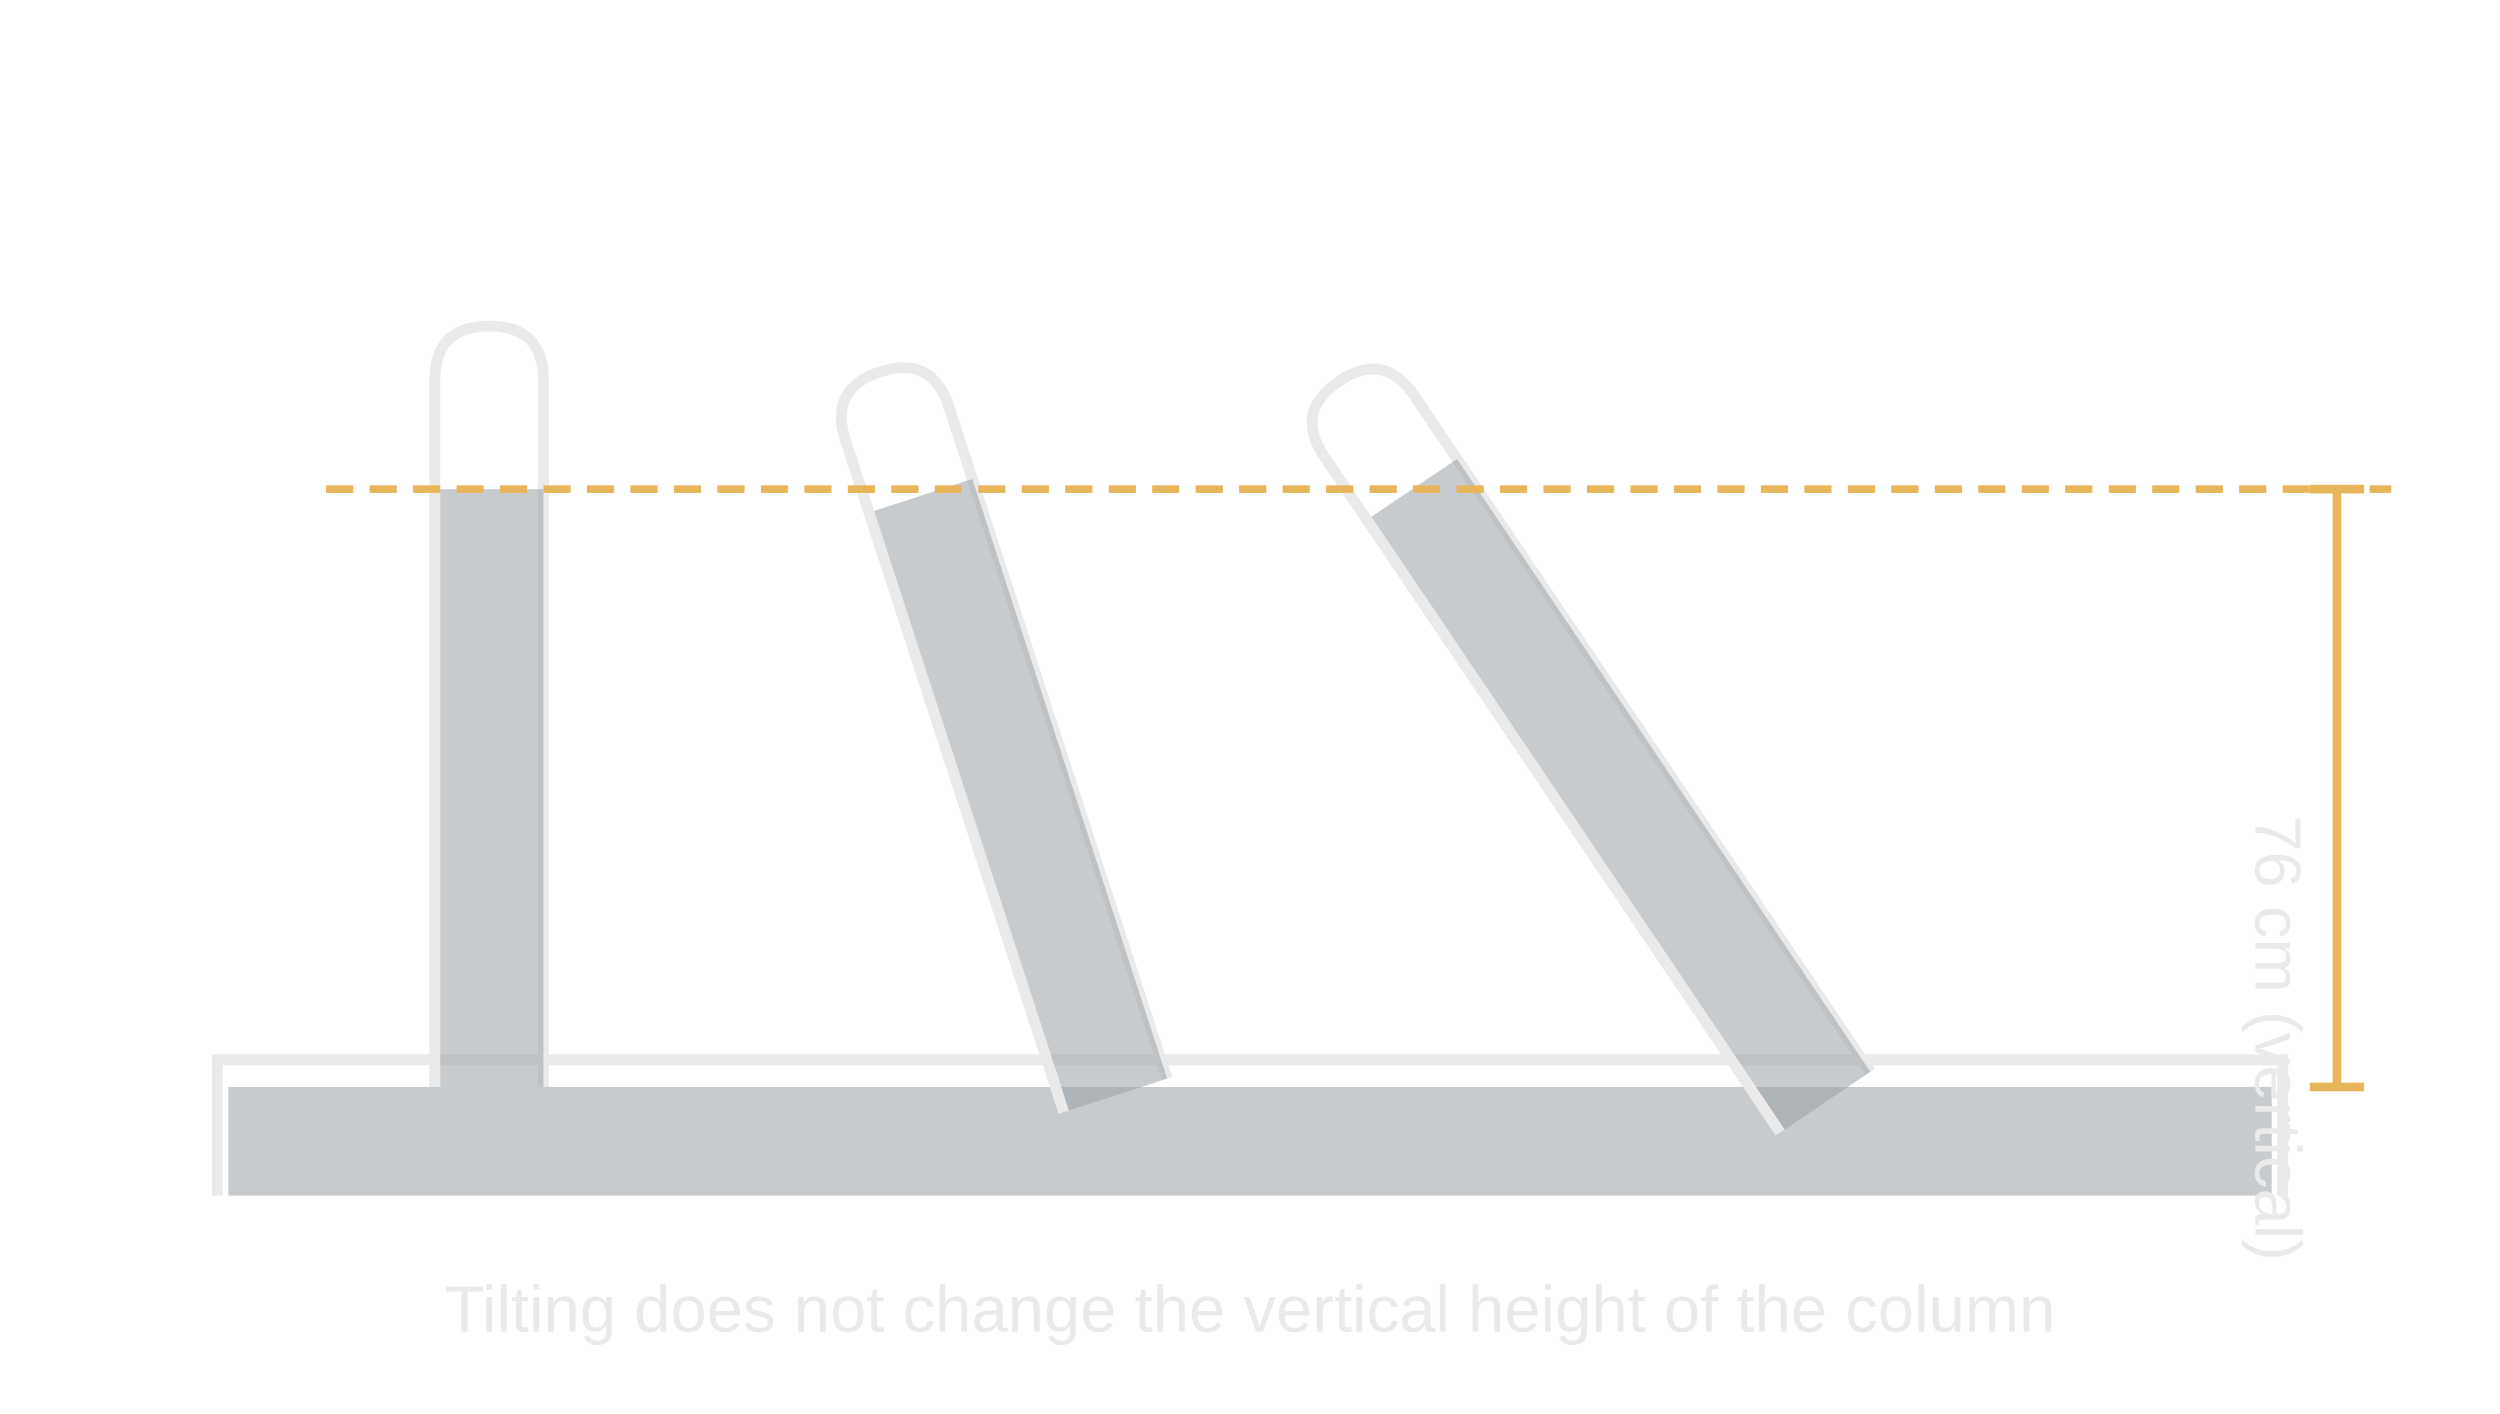
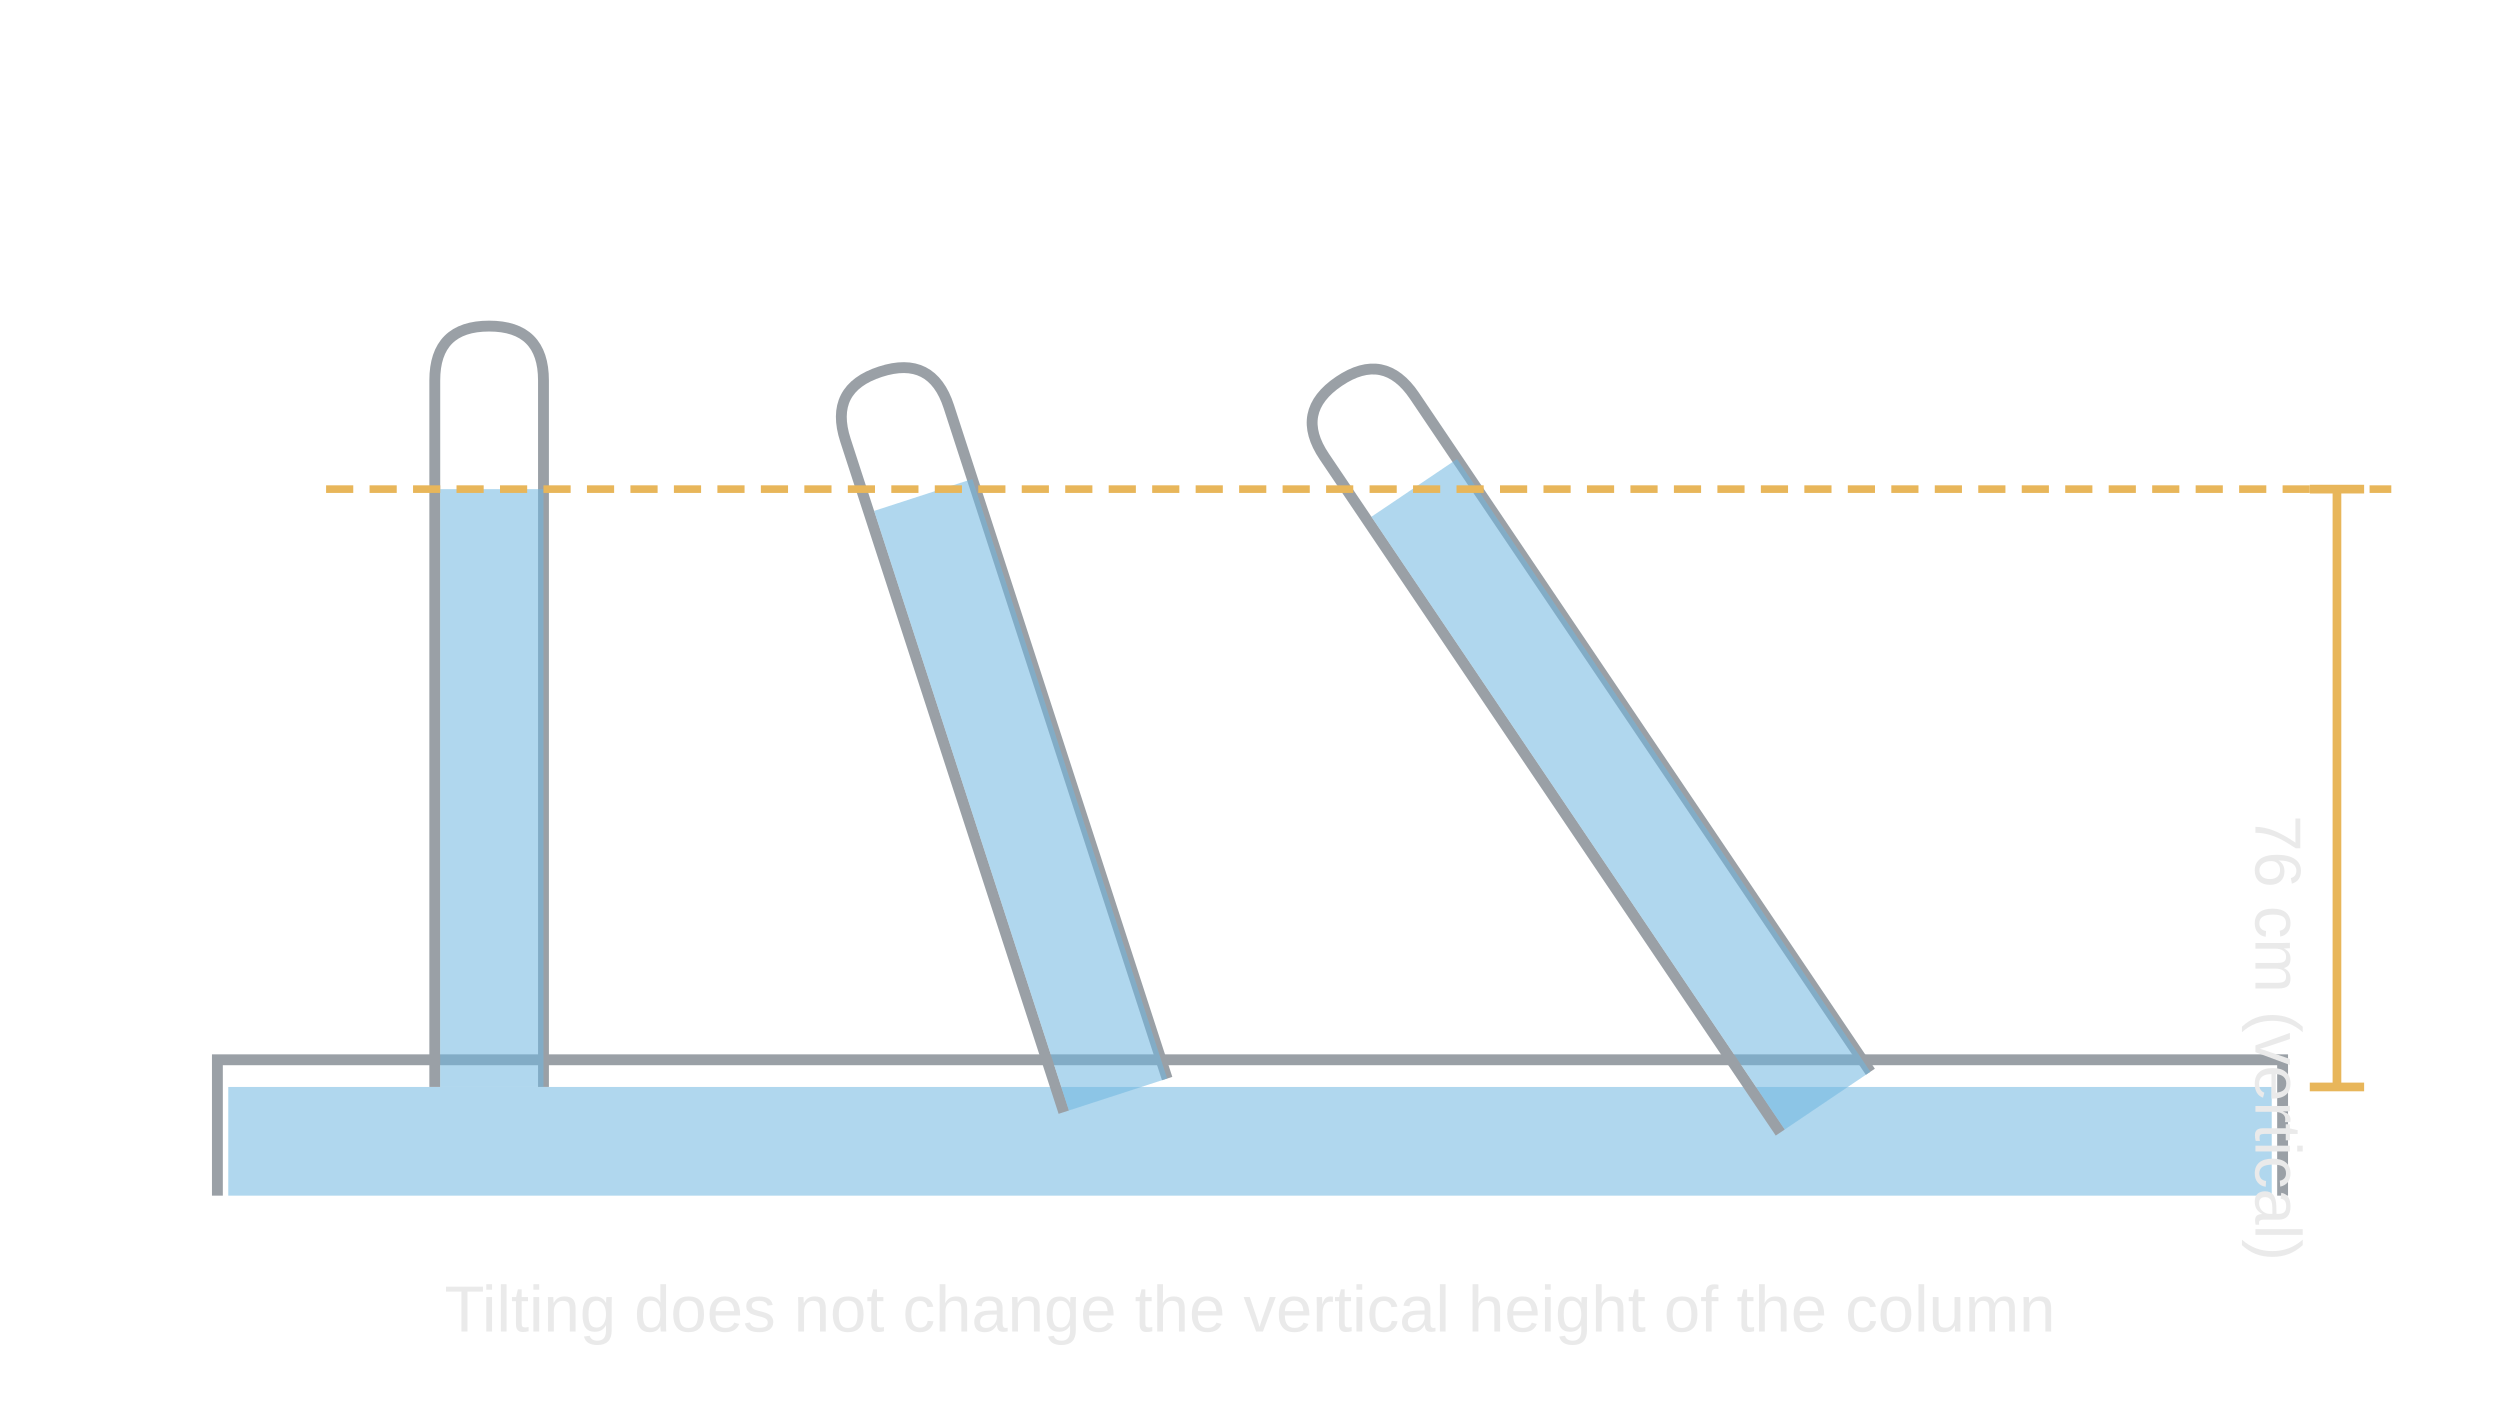
<svg xmlns="http://www.w3.org/2000/svg" viewBox="0 0 460 260" font-family="Segoe UI, Arial, sans-serif">
  <style>
    text { fill:#EAEAEA; font-size:13px; }
-     .glass { fill:none; stroke:#EAEAEA; stroke-width:2; }
-     .merc { fill:#9AA0A6; opacity:0.55; }
+     .glass { fill:none; stroke:#9AA0A6; stroke-width:2; }
+     .merc { fill:#6FB7E0; opacity:0.55; }
    .level { stroke:#E8B65A; stroke-width:1.4; stroke-dasharray:5 3; }
    .height { stroke:#E8B65A; stroke-width:1.6; }
    .lbl { font-size:12px; }
  </style>
  <path class="glass" d="M40,220 L40,195 L420,195 L420,220" />
  <rect class="merc" x="42" y="200" width="376" height="20" />
  <path class="glass" d="M80,200 L80,70 Q80,60 90,60 Q100,60 100,70 L100,200" />
  <rect class="merc" x="81" y="90" width="19" height="110" />
  <g transform="rotate(-18 210 200)">
    <path class="glass" d="M195,200 L195,70 Q195,60 205,60 Q215,60 215,70 L215,200" />
    <rect class="merc" x="196" y="84" width="19" height="116" />
  </g>
  <g transform="rotate(-34 340 200)">
    <path class="glass" d="M325,200 L325,50 Q325,40 335,40 Q345,40 345,50 L345,200" />
    <rect class="merc" x="326" y="64" width="19" height="136" />
  </g>
  <line class="level" x1="60" y1="90" x2="440" y2="90" />
  <line class="height" x1="430" y1="90" x2="430" y2="200" />
  <line class="height" x1="425" y1="90" x2="435" y2="90" />
  <line class="height" x1="425" y1="200" x2="435" y2="200" />
  <text x="415" y="150" class="lbl" fill="#E8B65A" transform="rotate(90 415 150)">76 cm (vertical)</text>
  <text x="230" y="245" text-anchor="middle" class="lbl">Tilting does not change the vertical height of the column</text>
</svg>
